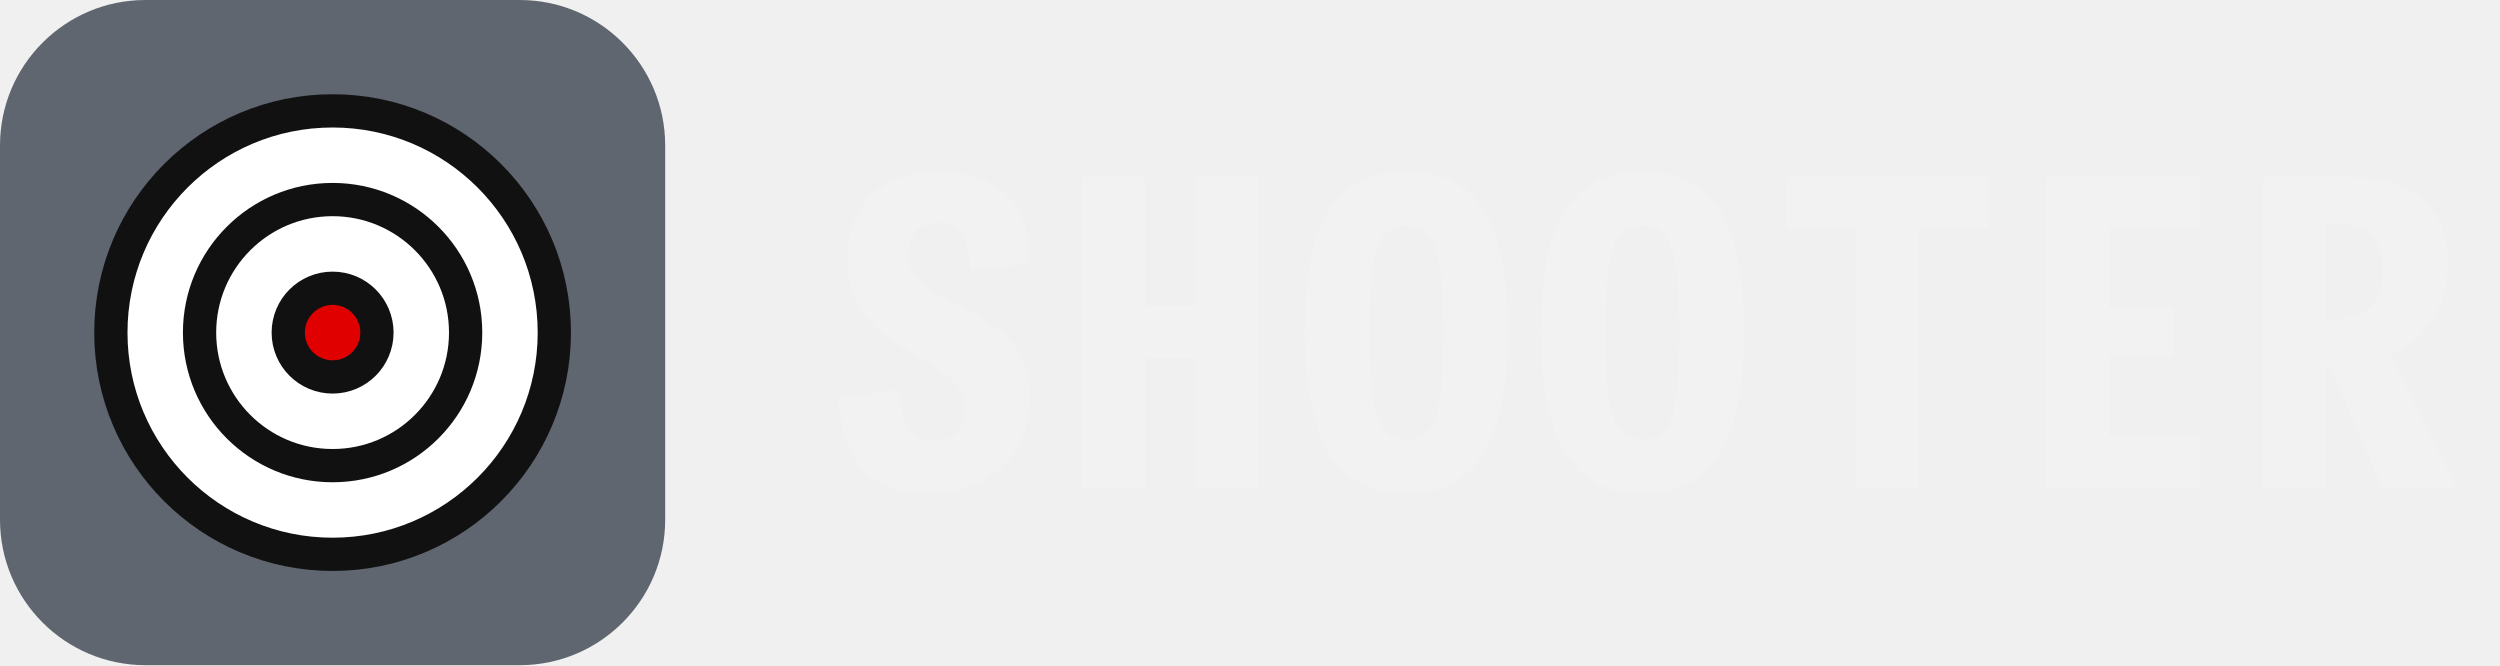
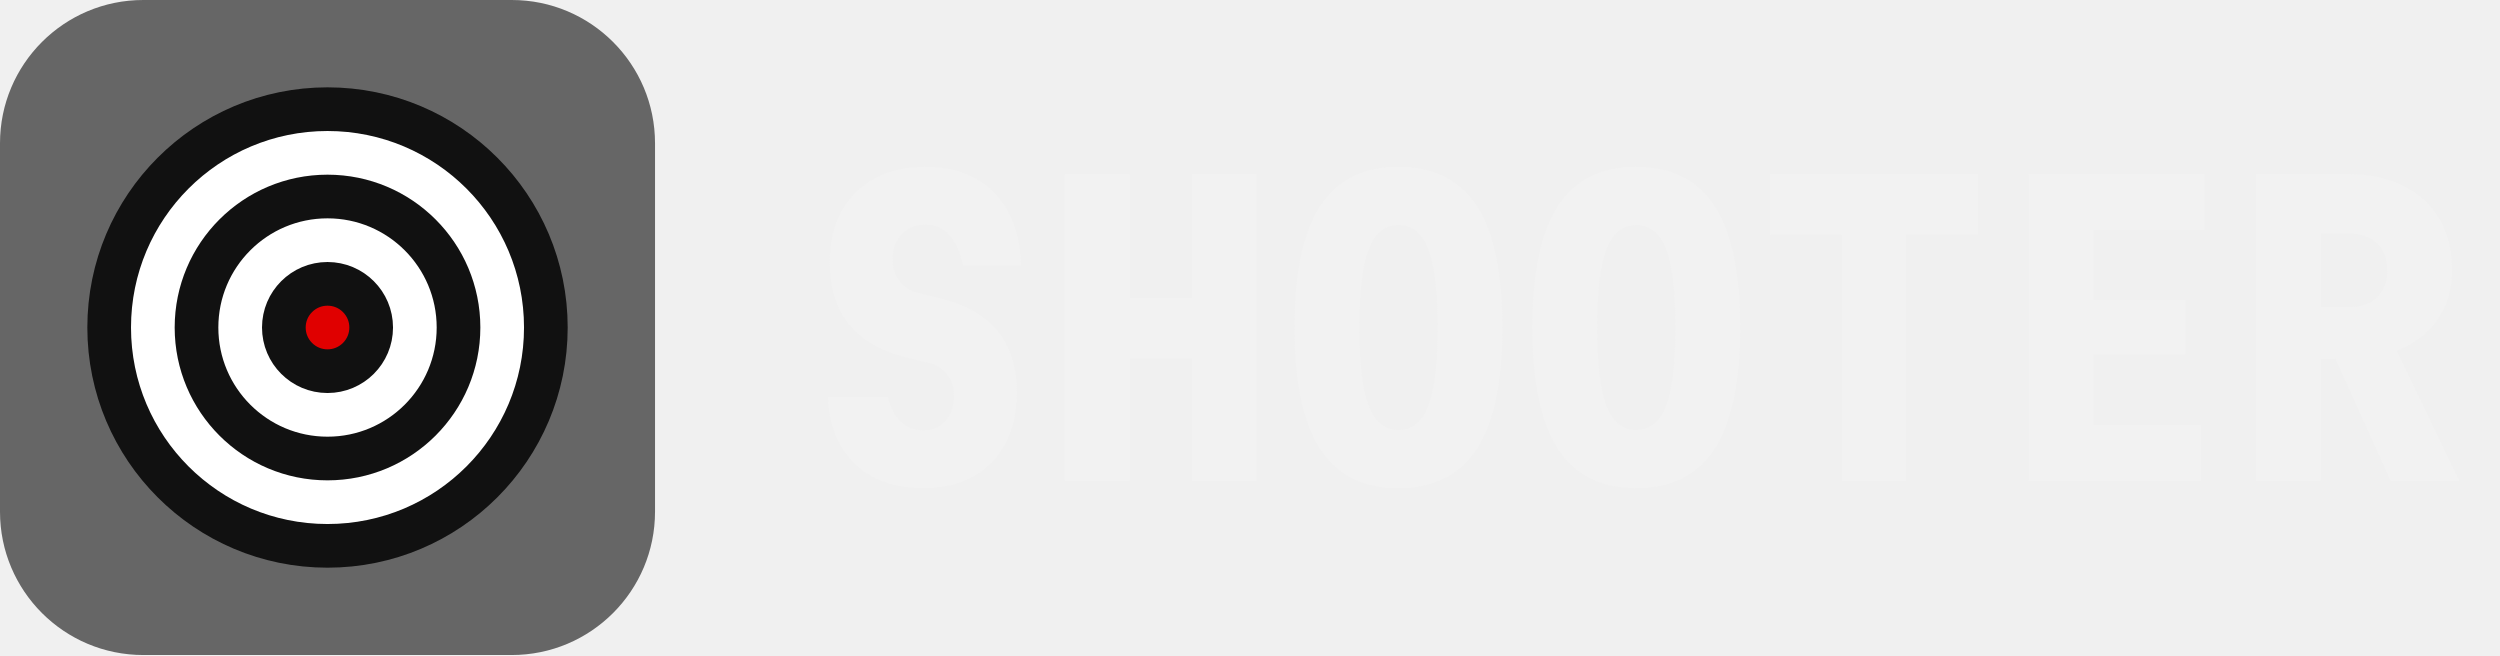
- <svg xmlns="http://www.w3.org/2000/svg" width="451" height="120" viewBox="0 0 451 120">
-   <rect width="120" height="120" rx="26.25" fill="#5f6670" />
-   <g transform="translate(12.000 12.000) scale(4)" fill="none" stroke="none" stroke-width="1.5" stroke-linecap="round" stroke-linejoin="round">
+ <svg xmlns="http://www.w3.org/2000/svg" width="458" height="120" viewBox="0 0 458 120">
+   <rect width="120" height="120" rx="26.25" fill="#666666" />
+   <g transform="translate(12.000 12.000) scale(4)" fill="none" stroke="none" stroke-width="2" stroke-linecap="round" stroke-linejoin="round">
    <circle cx="12" cy="12" r="10" fill="#ffffff" stroke="#111111" />
    <circle cx="12" cy="12" r="6" fill="none" stroke="#111111" />
    <circle cx="12" cy="12" r="2" fill="#e00000" stroke="#111111" />
  </g>
-   <path fill="#f2f2f2" d="M169.406 40.134Q166.403 40.134 165.152 41.751Q163.9 43.368 163.9 45.871Q163.9 48.142 164.921 49.567Q165.941 50.991 167.25 51.896Q168.559 52.801 171.215 54.264Q176.413 56.805 179.32 58.826Q182.226 60.847 184.017 63.908Q185.807 66.969 185.807 71.589Q185.807 77.21 183.324 81.098Q180.84 84.987 176.721 87.027Q172.601 89.068 167.712 89.068Q162.63 89.068 159.165 87.335Q155.7 85.603 153.659 81.791Q151.619 77.98 151.273 71.897L162.284 70.28Q162.514 74.977 163.689 77.287Q164.863 79.597 168.213 79.597Q171.408 79.597 172.717 77.845Q174.026 76.093 174.026 73.552Q174.026 71.666 173.218 70.318Q172.409 68.971 170.927 67.816Q169.445 66.66 166.249 64.659Q162.245 62.503 159.396 60.289Q156.547 58.075 154.718 54.764Q152.889 51.453 152.889 46.795Q152.889 41.828 154.834 38.267Q156.778 34.706 160.512 32.858Q164.247 31.01 169.445 31.01Q177.26 31.01 181.611 35.187Q185.961 39.364 185.614 47.642L174.988 48.72Q174.873 45.601 174.257 43.734Q173.641 41.867 172.467 41Q171.292 40.134 169.406 40.134Z M195.162 88.105V31.895H206.52V88.105ZM215.683 88.105V31.895H227.04V88.105ZM200.167 55.188H221.92V64.582H200.167Z M253.759 89.029Q247.368 89.029 243.345 85.834Q239.322 82.638 237.358 76.17Q235.395 69.702 235.395 60.0Q235.395 49.836 237.339 43.426Q239.283 37.016 243.307 33.993Q247.33 30.971 253.759 30.971Q260.073 30.971 264.116 33.993Q268.159 37.016 270.083 43.426Q272.008 49.836 272.008 60.0Q272.008 69.702 270.064 76.17Q268.12 82.638 264.116 85.834Q260.112 89.029 253.759 89.029ZM253.759 40.75Q250.987 40.75 249.563 42.54Q248.138 44.331 247.599 48.489Q247.06 52.647 247.06 60.0Q247.06 67.353 247.599 71.511Q248.138 75.669 249.563 77.46Q250.987 79.25 253.759 79.25Q256.493 79.25 257.879 77.46Q259.265 75.669 259.804 71.531Q260.343 67.392 260.343 60.0Q260.343 52.57 259.804 48.45Q259.265 44.331 257.879 42.54Q256.493 40.75 253.759 40.75Z M296.341 89.029Q289.95 89.029 285.926 85.834Q281.903 82.638 279.94 76.17Q277.976 69.702 277.976 60.0Q277.976 49.836 279.92 43.426Q281.865 37.016 285.888 33.993Q289.911 30.971 296.341 30.971Q302.654 30.971 306.697 33.993Q310.74 37.016 312.664 43.426Q314.589 49.836 314.589 60.0Q314.589 69.702 312.645 76.17Q310.701 82.638 306.697 85.834Q302.693 89.029 296.341 89.029ZM296.341 40.75Q293.568 40.75 292.144 42.54Q290.719 44.331 290.18 48.489Q289.642 52.647 289.642 60.0Q289.642 67.353 290.18 71.511Q290.719 75.669 292.144 77.46Q293.568 79.25 296.341 79.25Q299.074 79.25 300.46 77.46Q301.846 75.669 302.385 71.531Q302.924 67.392 302.924 60.0Q302.924 52.57 302.385 48.45Q301.846 44.331 300.46 42.54Q299.074 40.75 296.341 40.75Z M334.841 88.105V31.895H346.198V88.105ZM322.367 31.895H358.634V41.289H322.367Z M369.106 88.105V31.895H380.463V88.105ZM396.941 88.105H374.727V78.711H396.941ZM392.129 64.428H375.689V55.534H392.129ZM374.727 41.289V31.895H396.941V41.289Z M443.218 88.105H429.859L418.925 62.965L430.205 61.887ZM408.222 88.105V31.895H419.579V88.105ZM429.82 48.604Q429.82 45.486 428.858 43.695Q427.895 41.905 425.72 41.077Q423.545 40.25 419.849 40.25H414.305V31.895H423.314Q429.089 31.895 433.17 33.608Q437.251 35.322 439.426 38.767Q441.601 42.213 441.601 47.411Q441.601 53.224 439.022 57.459Q436.442 61.694 431.36 63.985Q426.278 66.276 419.079 66.276H414.921V57.767H419.271Q423.429 57.767 425.758 56.612Q428.088 55.457 428.954 53.474Q429.82 51.492 429.82 48.604Z" />
+   <path fill="#f2f2f2" d="M162.615 72.718Q163.458 75.809 165.074 77.32Q166.69 78.83 169.219 78.83Q171.749 78.83 173.259 77.074Q174.77 75.317 174.77 72.366Q174.77 70.258 173.54 68.642Q172.311 67.026 170.343 66.534L165.495 65.34Q158.82 63.583 155.413 59.262Q152.005 54.941 152.005 48.055Q152.005 42.645 154.148 38.746Q156.291 34.846 160.191 32.703Q164.09 30.56 169.5 30.56Q174.911 30.56 178.775 32.738Q182.639 34.916 184.782 38.956Q186.925 42.996 187.066 48.688H176.456Q175.613 44.894 173.892 43.032Q172.17 41.17 169.641 41.17Q166.83 41.17 165.179 42.926Q163.528 44.683 163.528 47.634Q163.528 49.812 164.758 51.463Q165.987 53.114 168.025 53.606L172.803 54.801Q179.548 56.557 182.92 60.843Q186.293 65.129 186.293 71.945Q186.293 77.285 184.22 81.219Q182.148 85.154 178.283 87.297Q174.419 89.44 169.149 89.44Q163.879 89.44 160.05 87.438Q156.221 85.435 154.043 81.676Q151.864 77.917 151.654 72.718Z M195.076 88.105V31.895H206.95V54.59H218.333V31.895H230.207V88.105H218.333V65.691H206.95V88.105Z M256.204 89.44Q246.508 89.44 241.836 82.238Q237.163 75.036 237.163 60.0Q237.163 44.964 241.836 37.762Q246.508 30.56 256.204 30.56Q265.9 30.56 270.573 37.762Q275.245 44.964 275.245 60.0Q275.245 74.966 270.573 82.203Q265.9 89.44 256.204 89.44ZM256.204 78.76Q259.998 78.76 261.685 74.298Q263.371 69.837 263.371 60.0Q263.371 50.163 261.685 45.702Q259.998 41.24 256.204 41.24Q252.41 41.24 250.724 45.702Q249.037 50.163 249.037 60.0Q249.037 69.837 250.724 74.298Q252.41 78.76 256.204 78.76Z M299.767 89.44Q290.071 89.44 285.398 82.238Q280.726 75.036 280.726 60.0Q280.726 44.964 285.398 37.762Q290.071 30.56 299.767 30.56Q309.463 30.56 314.136 37.762Q318.808 44.964 318.808 60.0Q318.808 74.966 314.136 82.203Q309.463 89.44 299.767 89.44ZM299.767 78.76Q303.561 78.76 305.247 74.298Q306.934 69.837 306.934 60.0Q306.934 50.163 305.247 45.702Q303.561 41.24 299.767 41.24Q295.973 41.24 294.287 45.702Q292.6 50.163 292.6 60.0Q292.6 69.837 294.287 74.298Q295.973 78.76 299.767 78.76Z M337.428 88.105V42.996H324.289V31.895H362.371V42.996H349.232V88.105Z M371.646 88.105V31.895H403.896V42.153H383.52V54.941H400.383V64.918H383.52V77.847H403.193V88.105Z M413.311 88.105V31.895H430.244Q435.936 31.895 440.222 34.003Q444.508 36.111 446.862 40.045Q449.215 43.98 449.215 49.461Q449.215 54.449 446.862 58.103Q444.508 61.757 440.222 63.759Q435.936 65.762 430.244 65.762H425.186V88.105ZM437.973 88.105 427.012 63.864H438.887L450.55 88.105ZM425.186 56.276H430.244Q433.617 56.276 435.479 54.484Q437.341 52.693 437.341 49.531Q437.341 46.369 435.479 44.577Q433.617 42.786 430.244 42.786H425.186Z" />
</svg>
